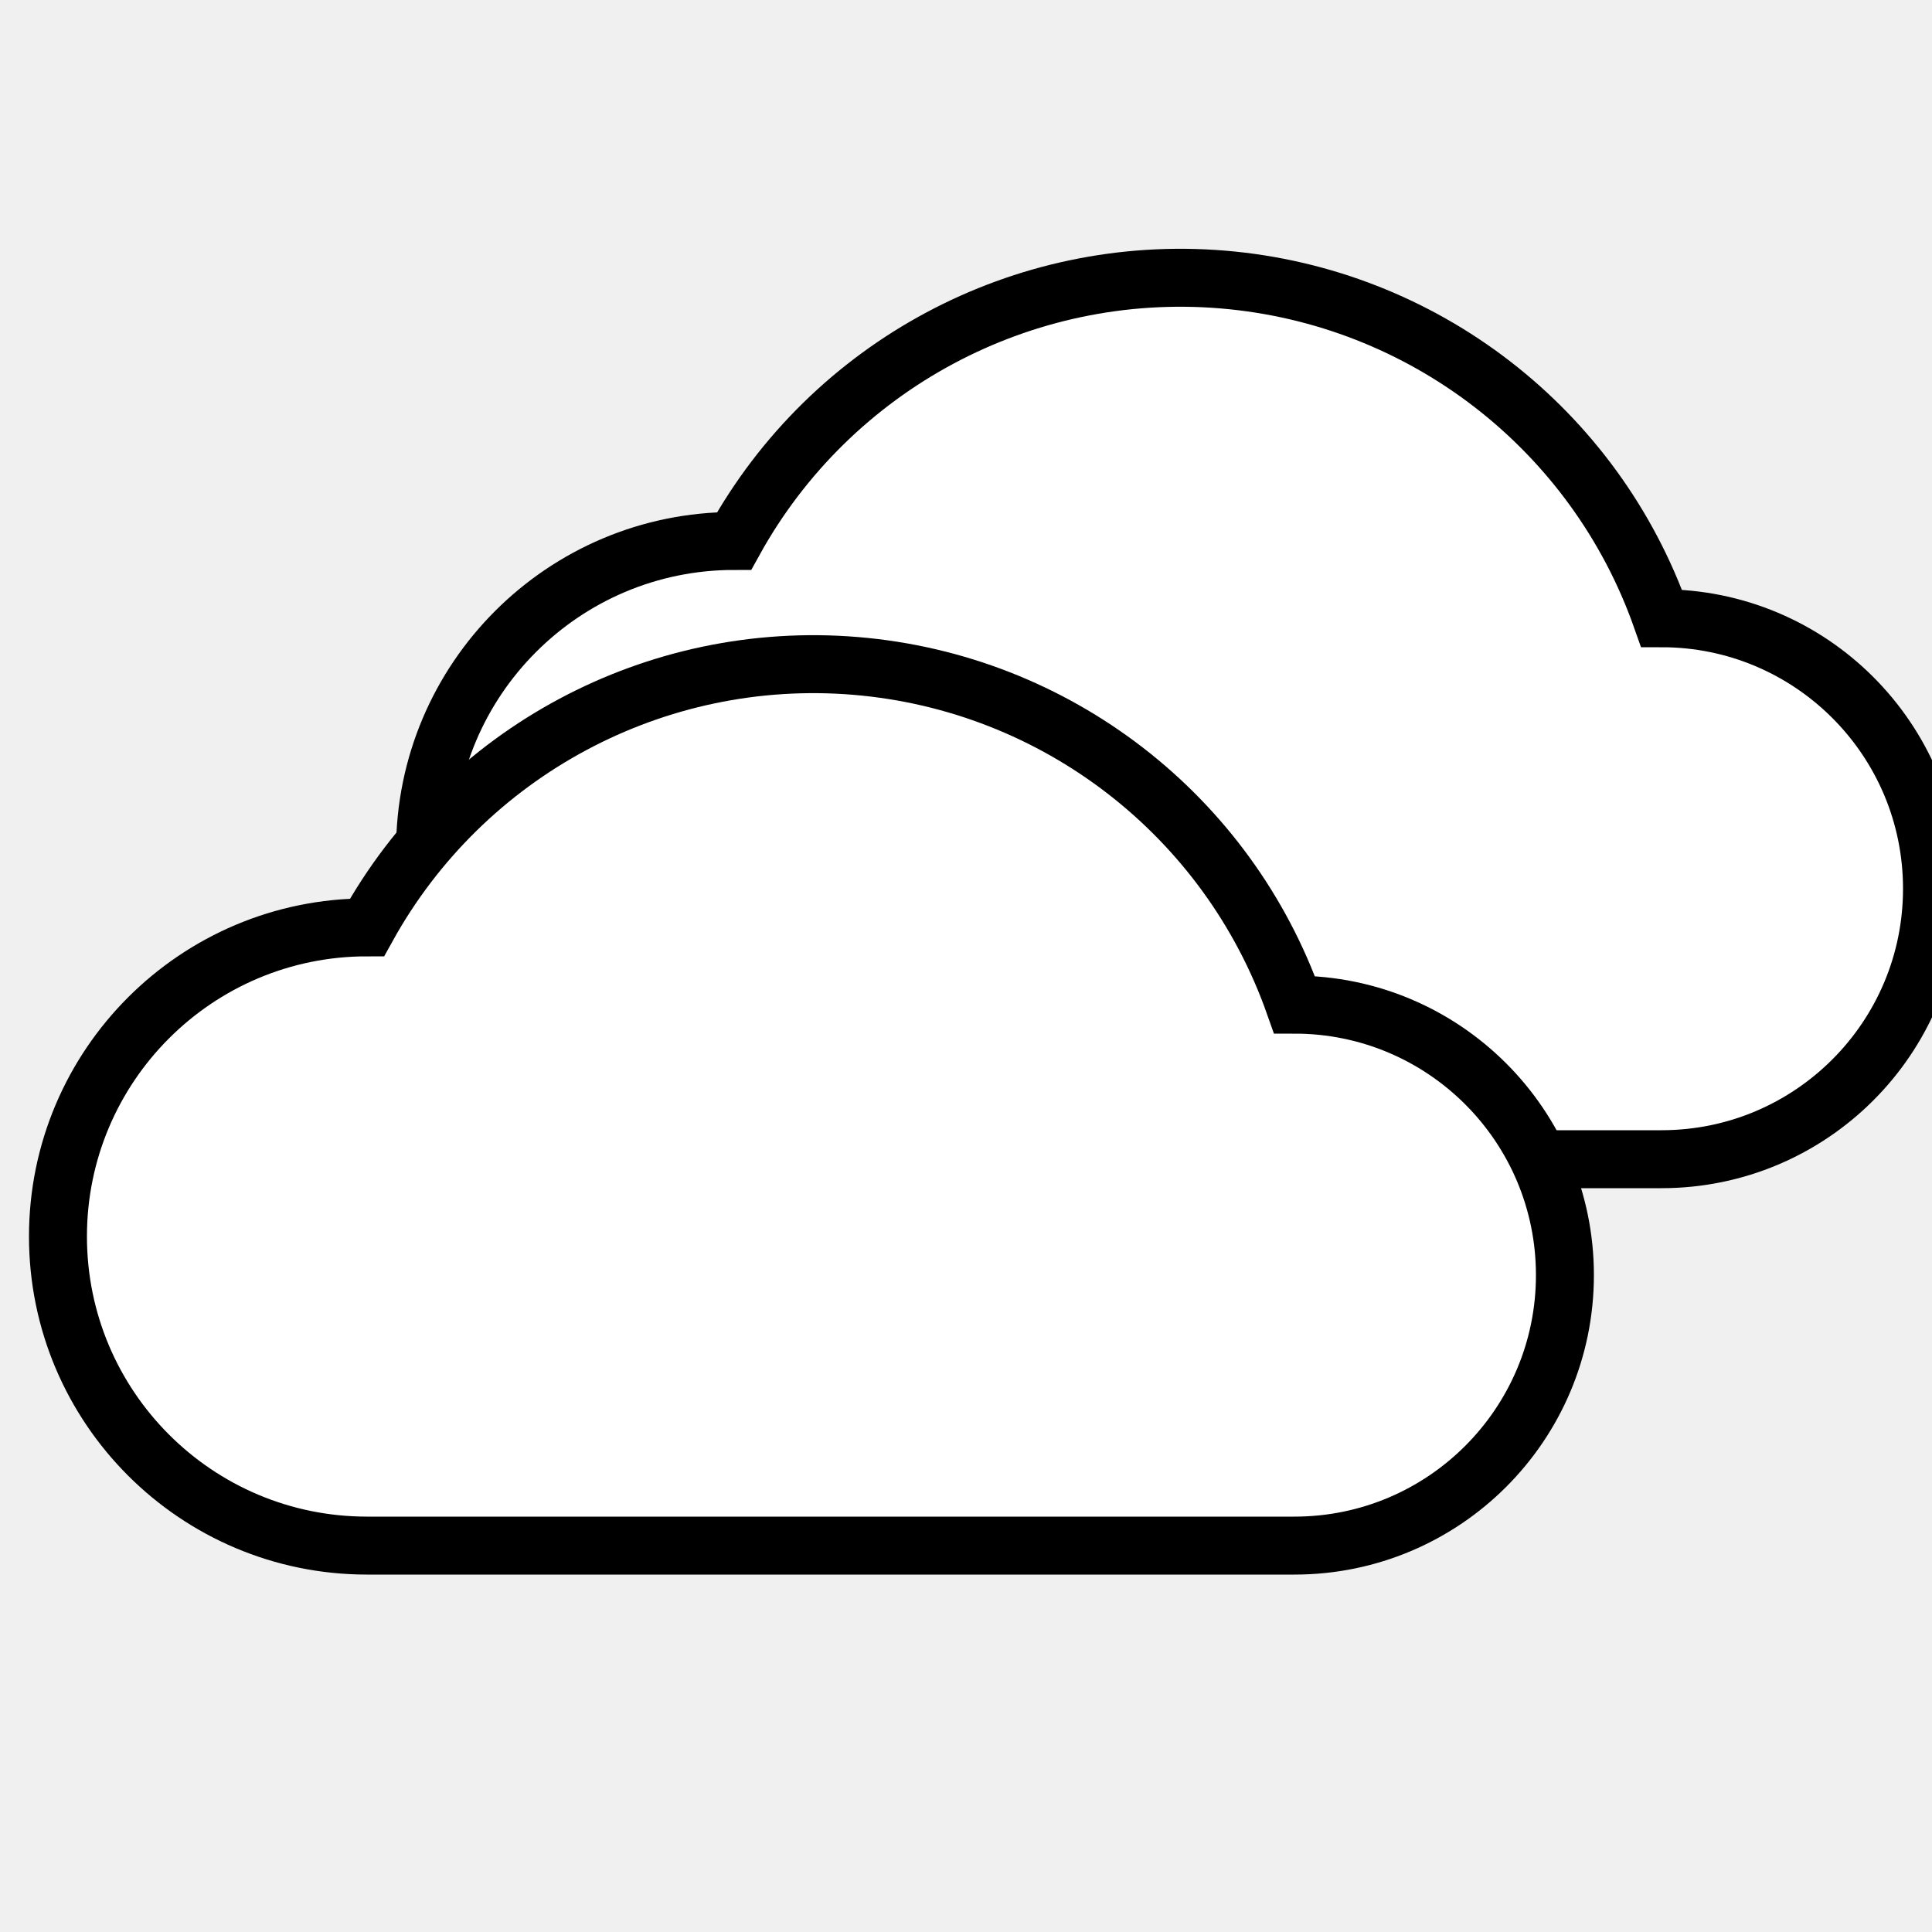
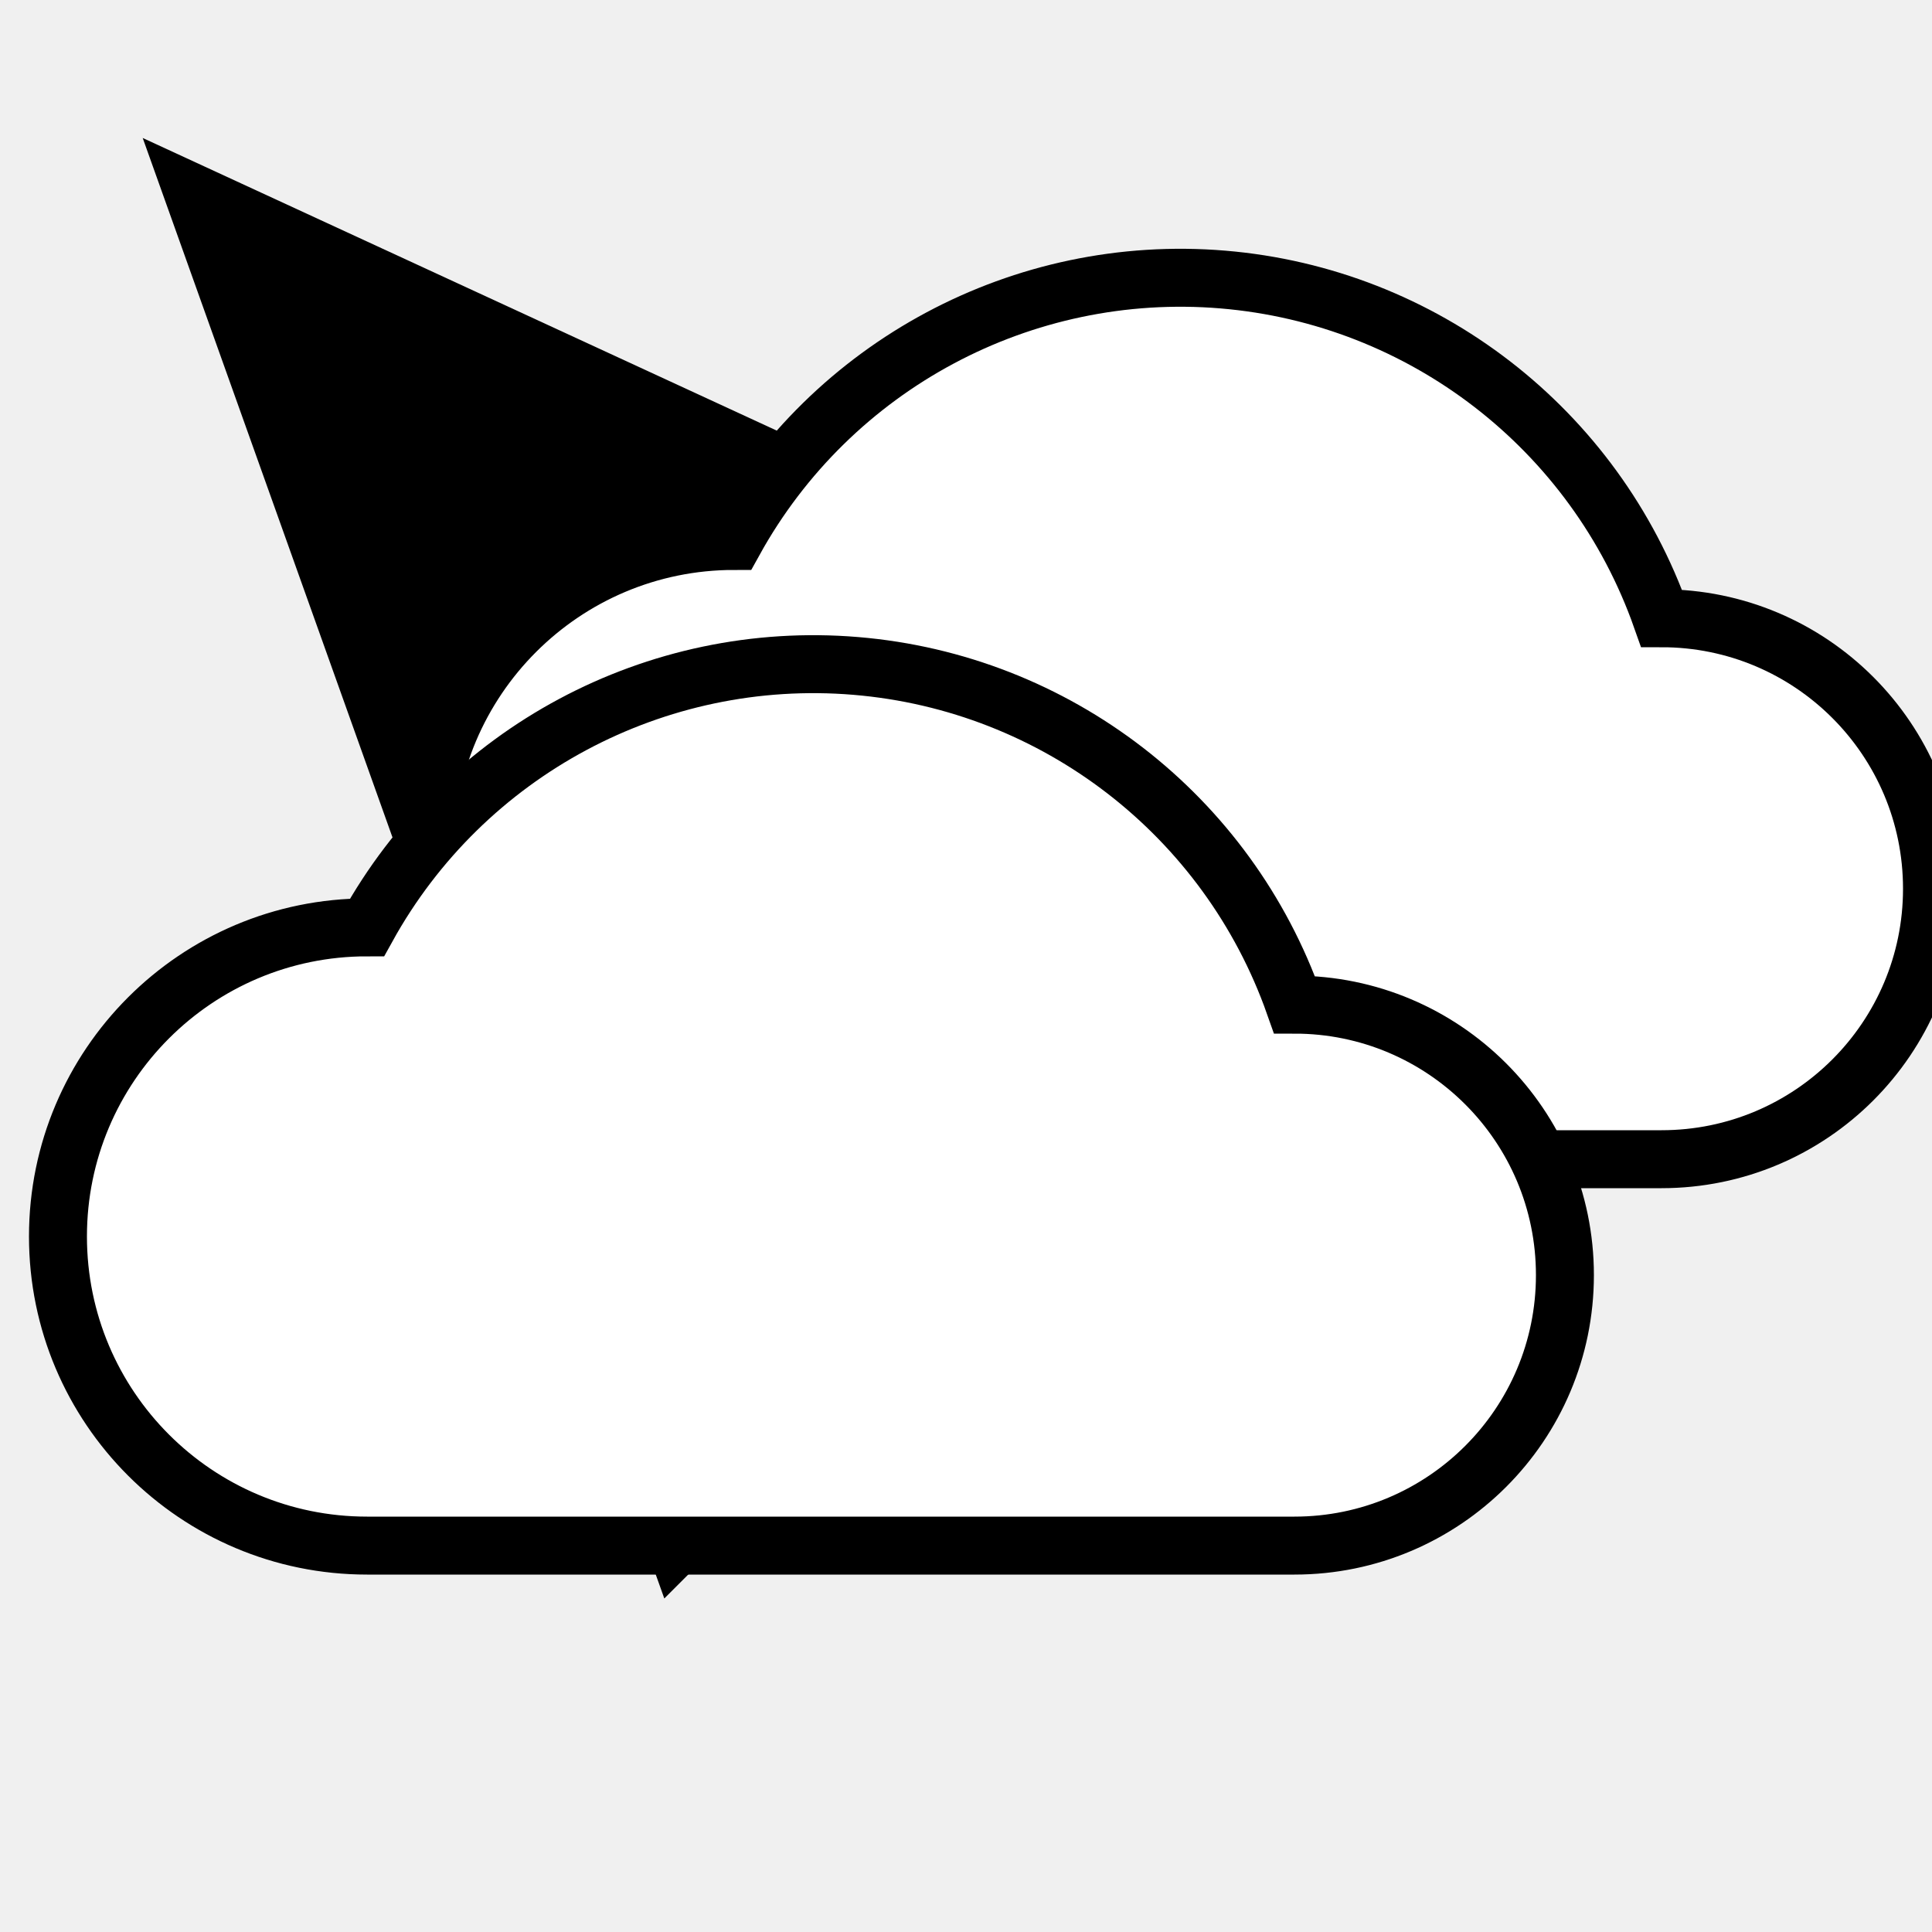
<svg xmlns="http://www.w3.org/2000/svg" width="24" height="24" viewBox="0 0 100 100">
+   <path d="M 10 10 L 75 40 L 35 80 L 10 10 L 75 40" style="fill:#000;" />
+   <path d="M 10 10 L 75 40 L 35 80 L 10 10 L 75 40" style="fill:rgba(0,0,0,0);stroke-width:3;stroke:#000;" />
  <path d="M 38 60 A 16,16 45 0,1 38,28 A 26.4,26.4 45 0,1 86,32.0 A 13.2,13.2 45 0,1 86,60 L 38 60" style="fill:#FFF;" />
  <path d="M 38 60 A 16,16 45 0,1 38,28 A 26.4,26.4 45 0,1 86,32.0 A 13.2,13.2 45 0,1 86,60 L 38 60" style="fill:rgba(0,0,0,0);stroke-width:3;stroke:#000;" />
  <path d="M 19 80 A 16,16 45 0,1 19,48 A 26.4,26.4 45 0,1 67,52.0 A 13.2,13.2 45 0,1 67,80 L 19 80" style="fill:#FFF;" />
  <path d="M 19 80 A 16,16 45 0,1 19,48 A 26.4,26.4 45 0,1 67,52.0 A 13.2,13.2 45 0,1 67,80 L 19 80" style="fill:rgba(0,0,0,0);stroke-width:3;stroke:#000;" />
</svg>
